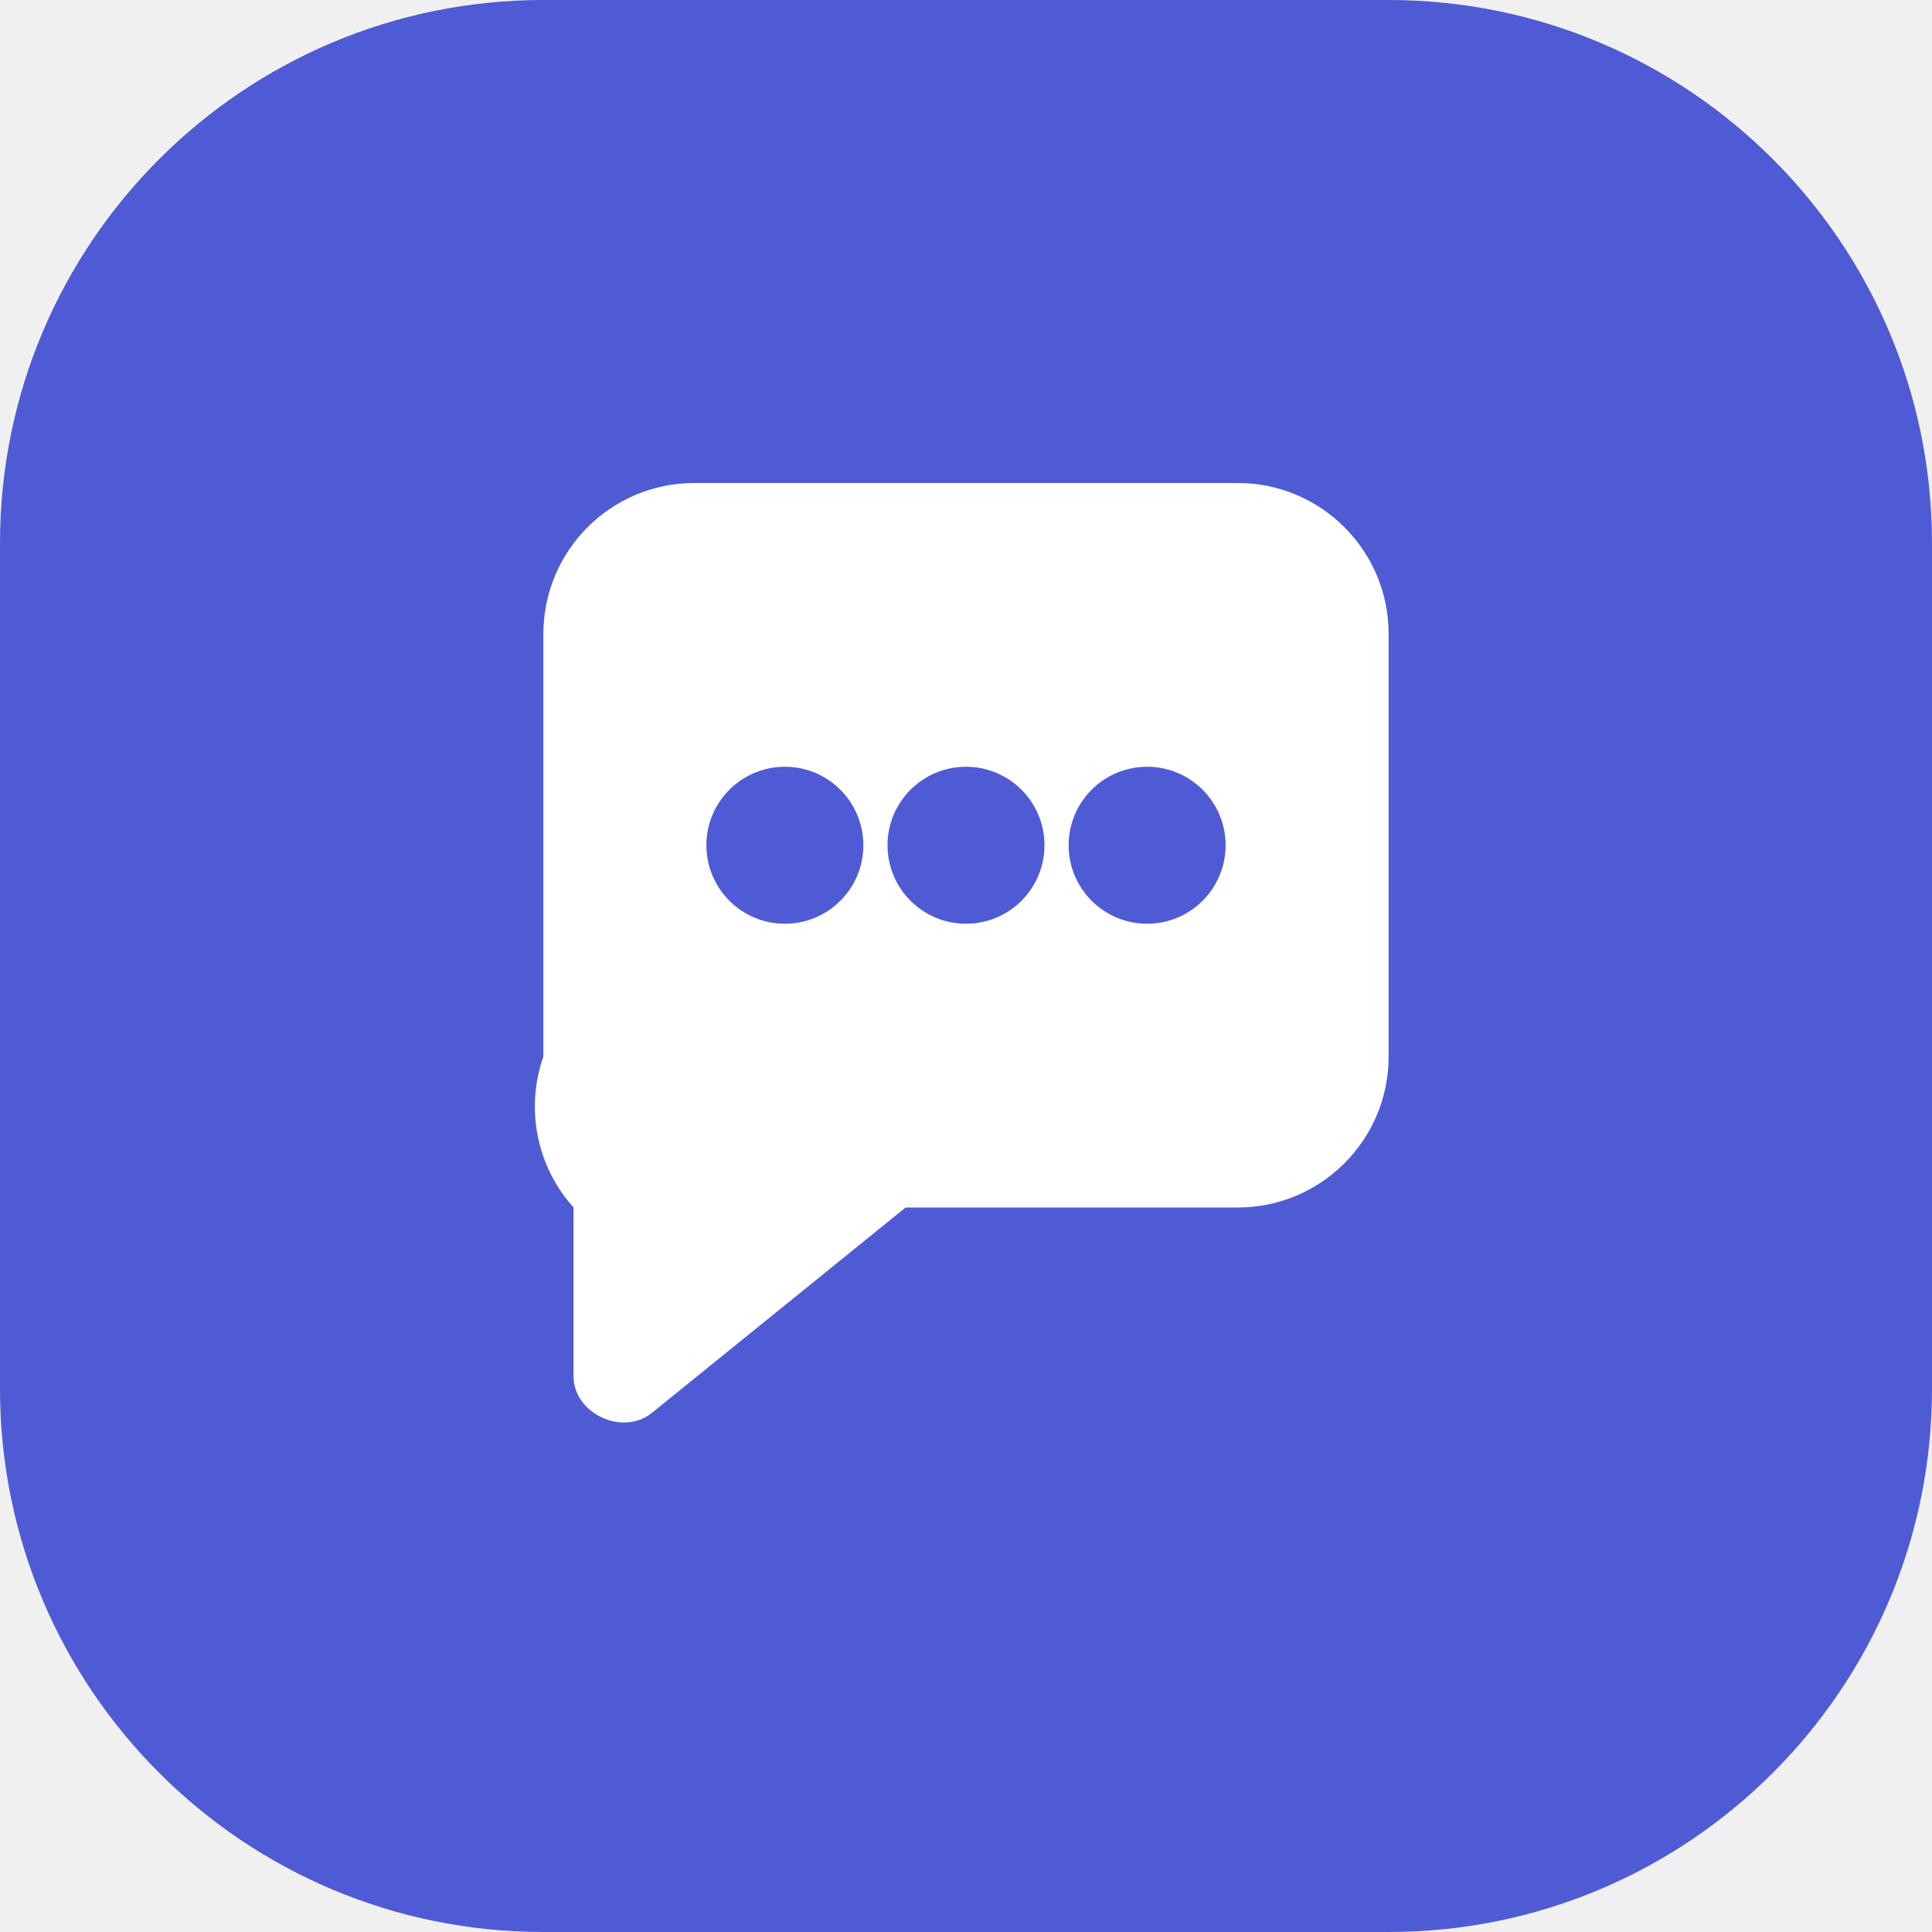
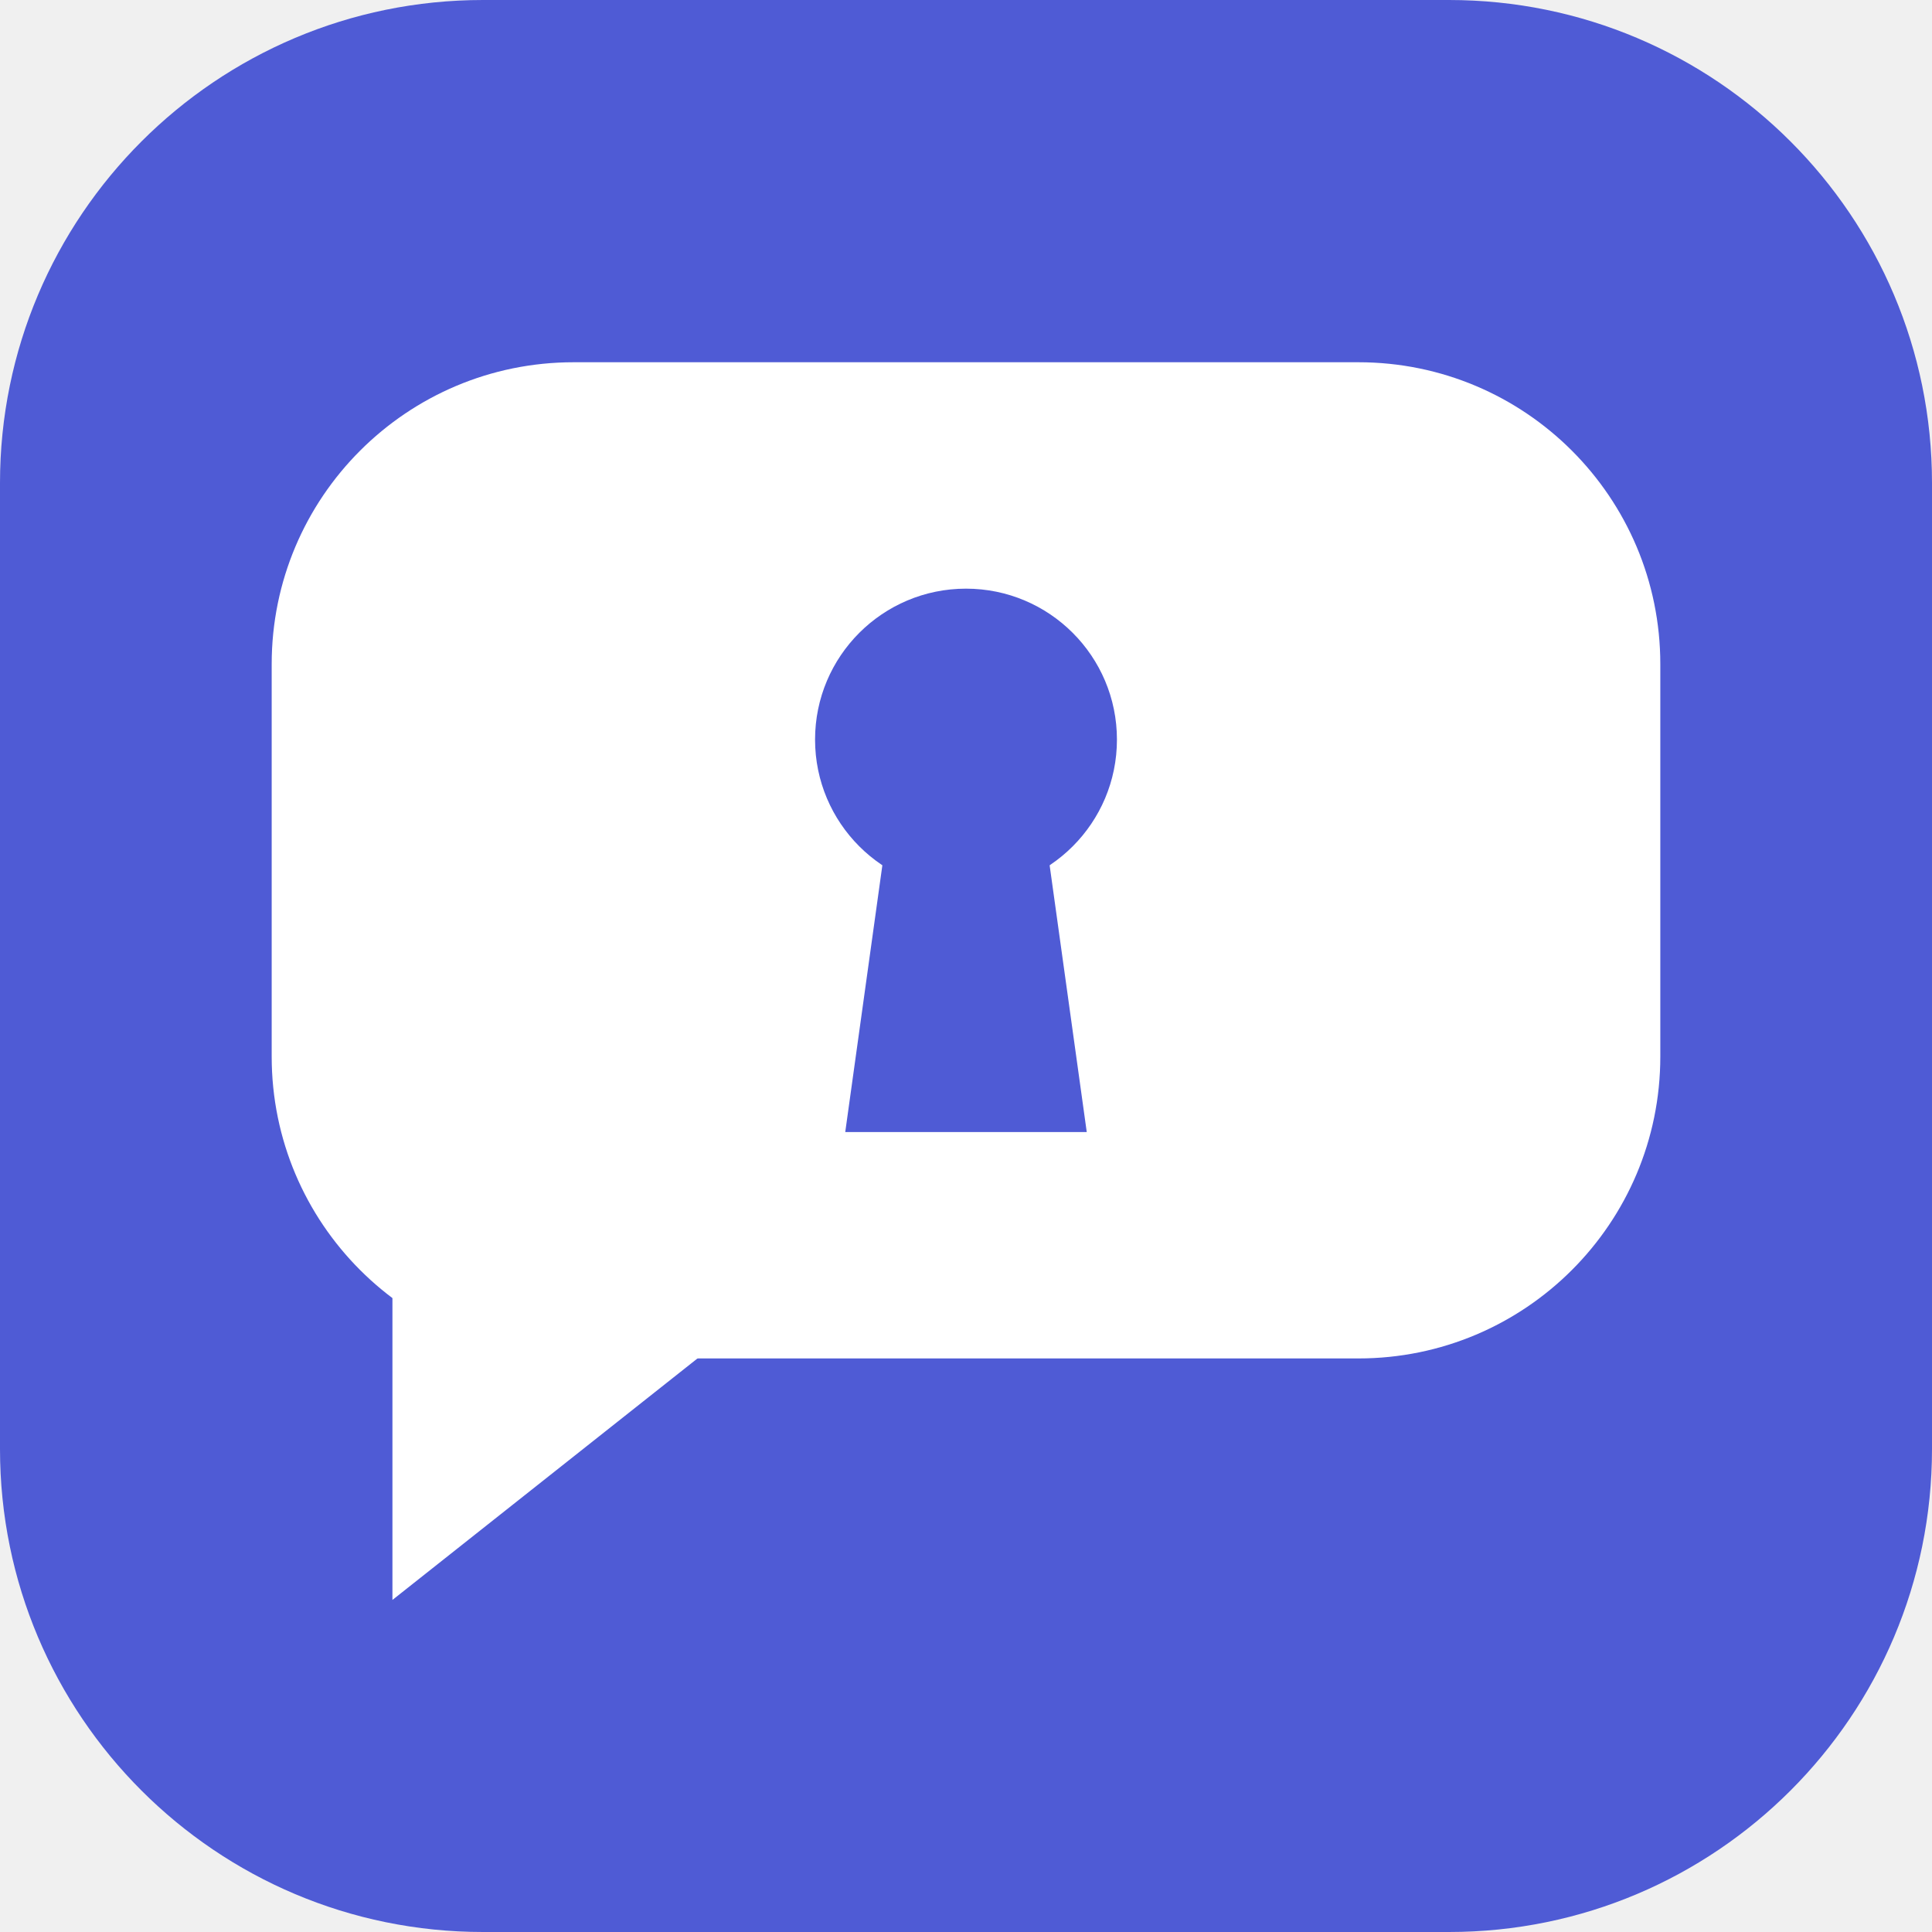
- <svg xmlns="http://www.w3.org/2000/svg" viewBox="0 0 32 32">
-   <rect width="32" height="32" rx="9" fill="#4f5bd5" />
-   <path d="M9 10.5A2.5 2.5 0 0 1 11.5 8h9A2.5 2.5 0 0 1 23 10.5v7a2.5 2.5 0 0 1-2.5 2.5H15l-4.2 3.4c-.5.4-1.3 0-1.3-.6V20A2.5 2.5 0 0 1 9 17.5z" fill="#fff" />
-   <circle cx="13" cy="14" r="1.3" fill="#4f5bd5" />
-   <circle cx="16" cy="14" r="1.3" fill="#4f5bd5" />
-   <circle cx="19" cy="14" r="1.3" fill="#4f5bd5" />
+ <svg xmlns="http://www.w3.org/2000/svg" viewBox="0 0 64 64">
+   <rect width="64" height="64" rx="16" fill="#4f5bd5" />
+   <rect x="9" y="12" width="46" height="33" rx="10" fill="#fff" />
+   <path d="M13 37V53l12-9.5z" fill="#fff" />
+   <circle cx="32" cy="24.5" r="5" fill="#4f5bd5" />
+   <path d="M29.6 26 28 37.5h8L34.4 26z" fill="#4f5bd5" />
</svg>
